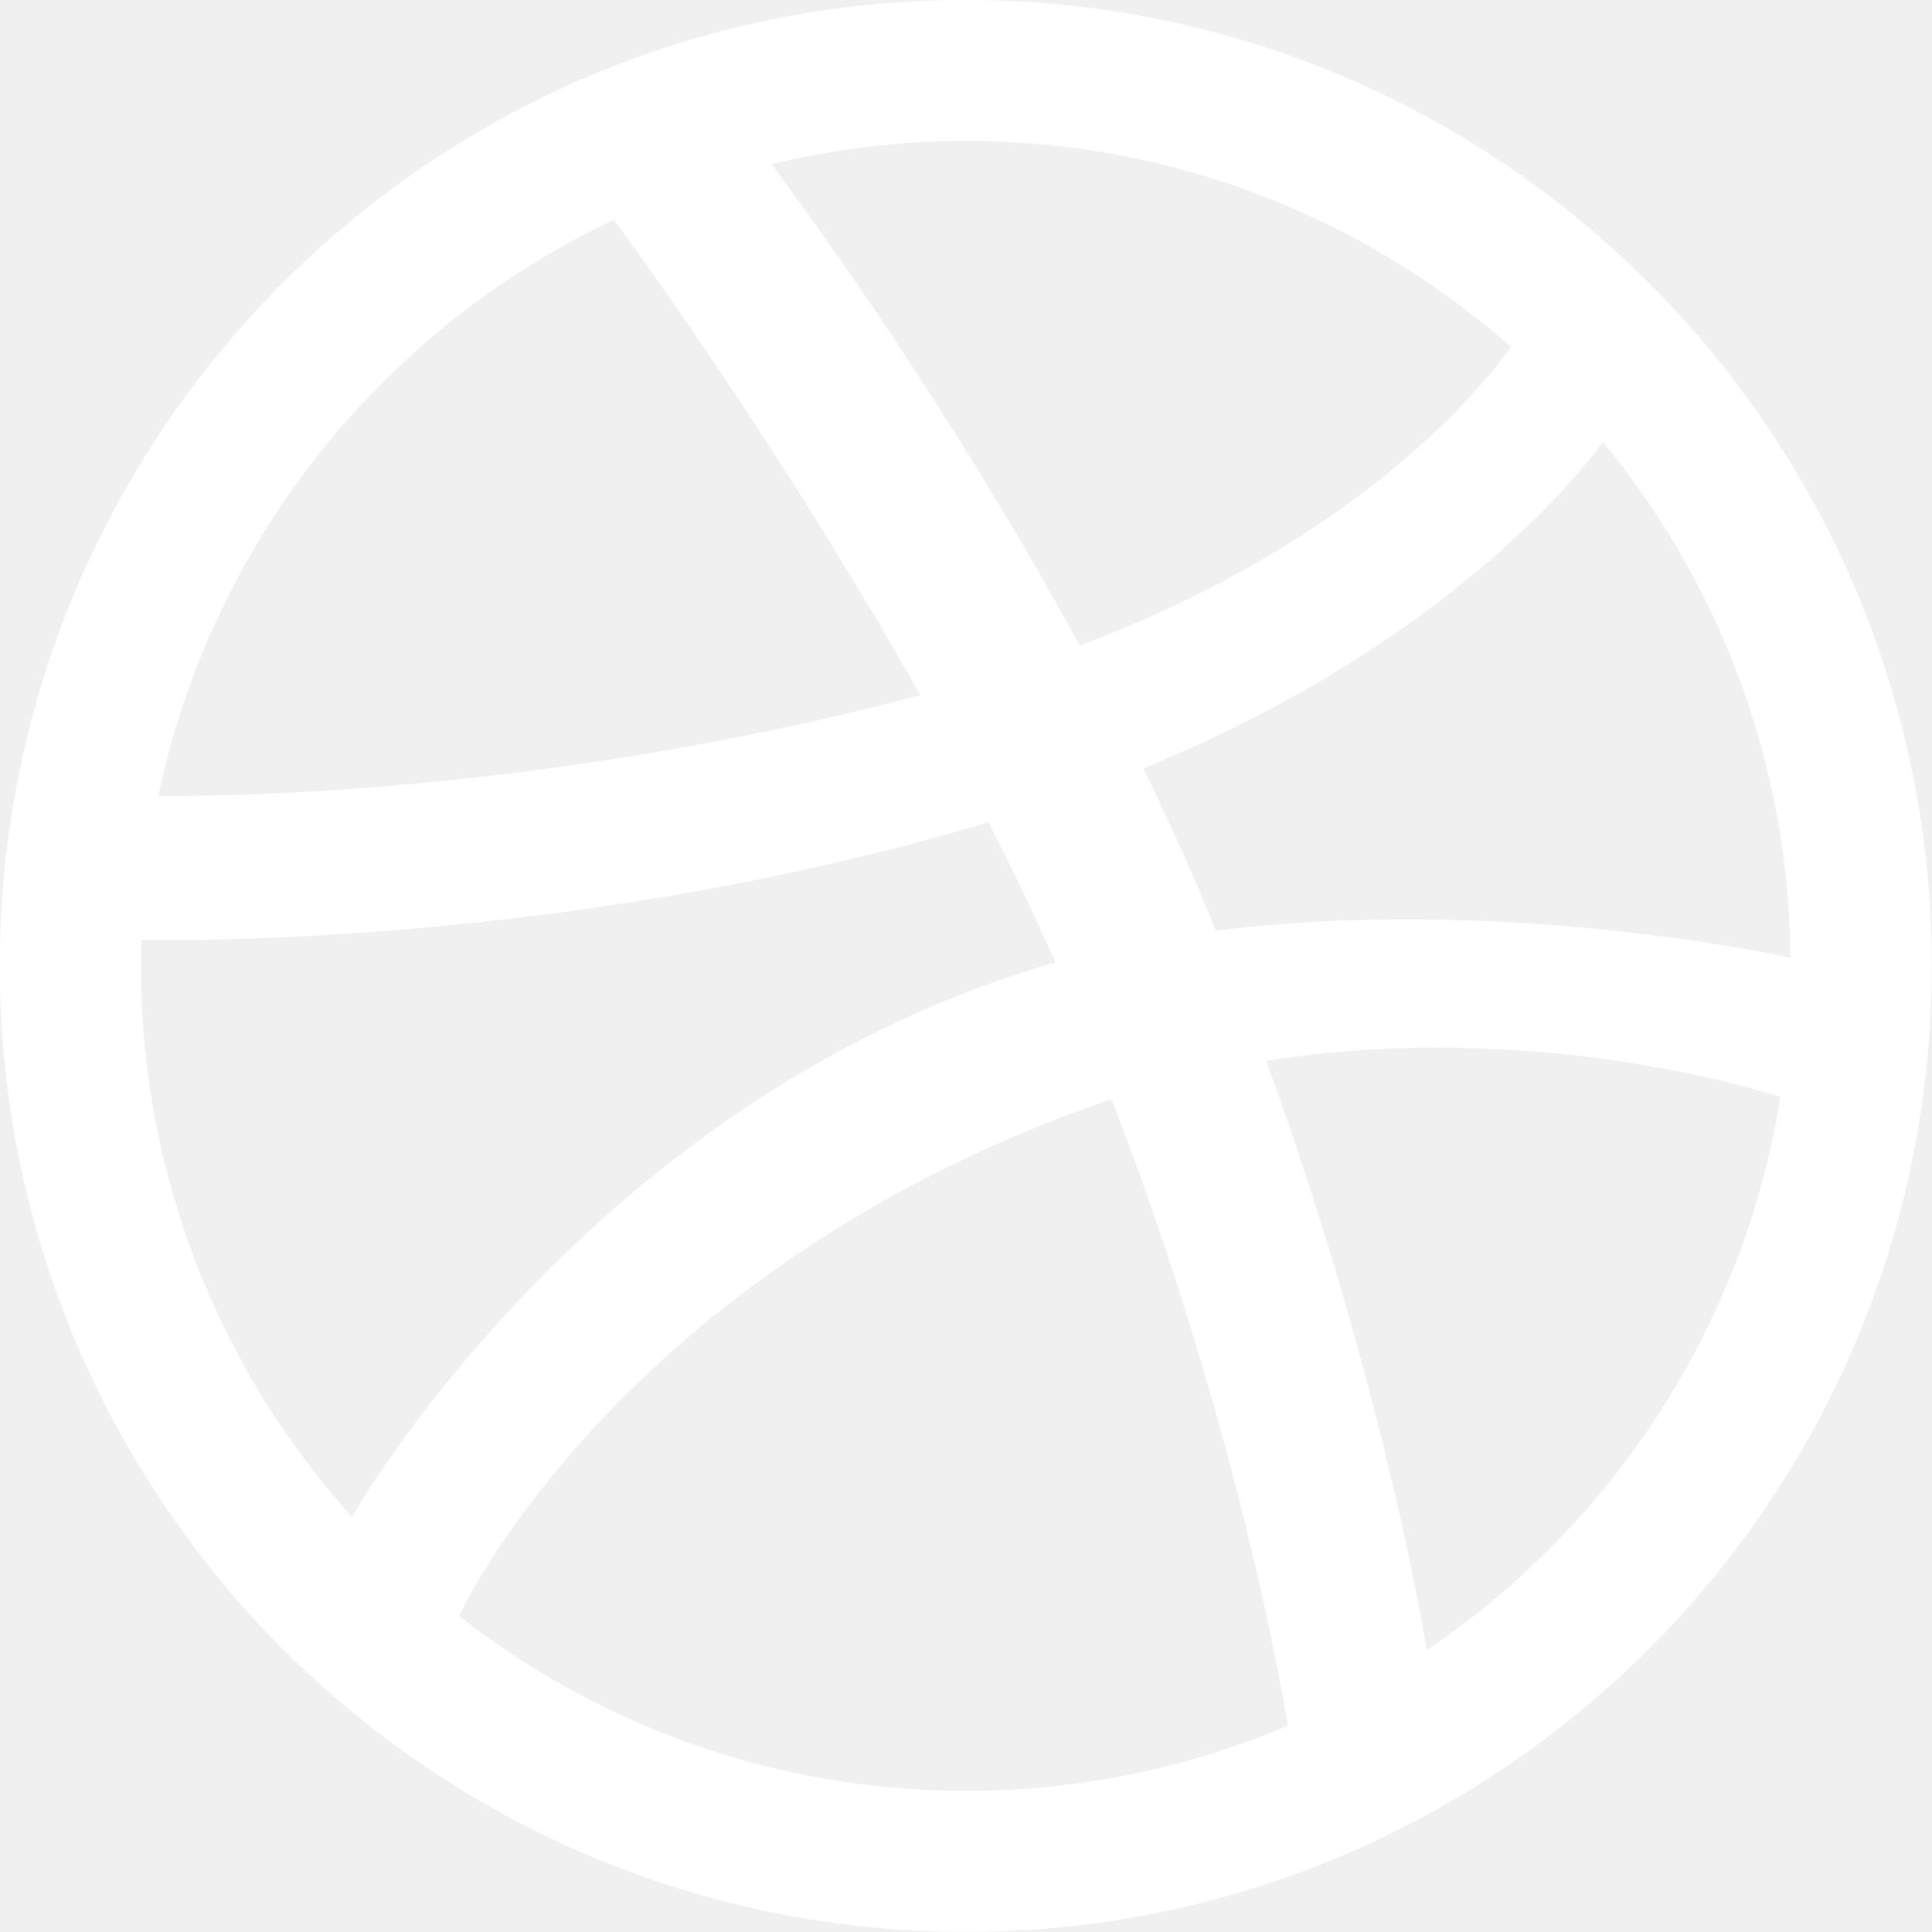
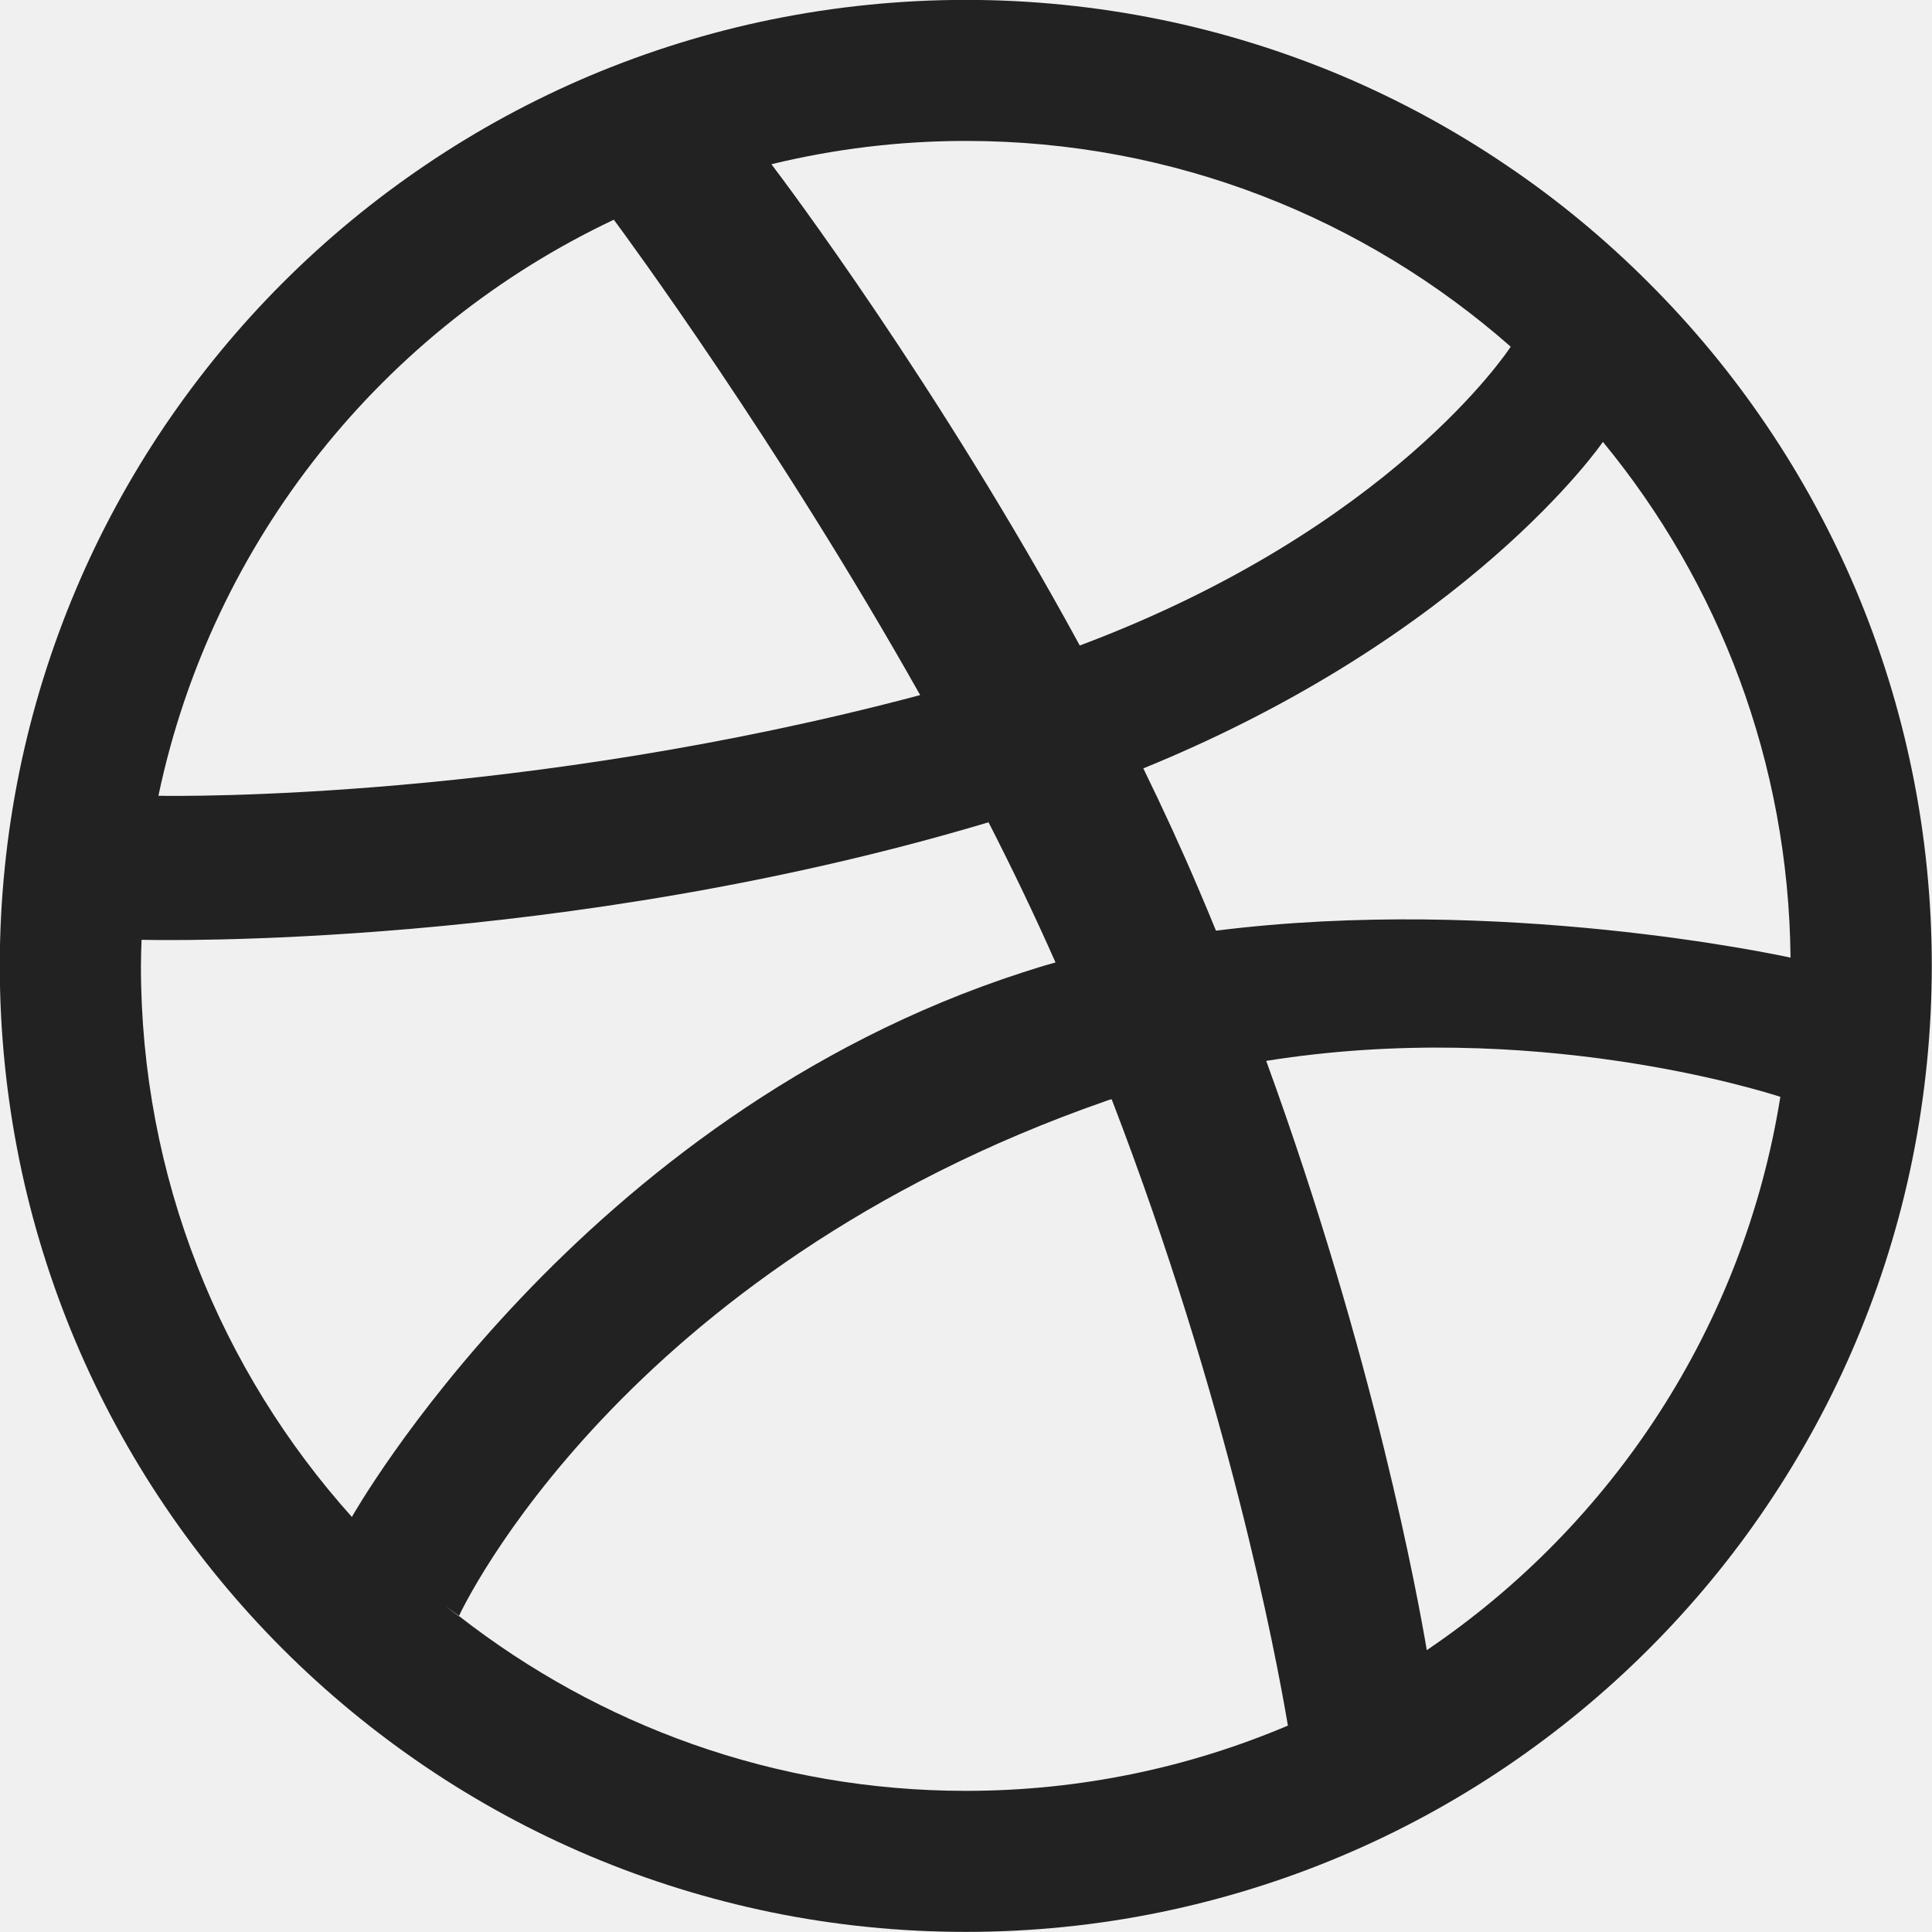
<svg xmlns="http://www.w3.org/2000/svg" width="100%" height="100%" viewBox="0 0 18 18" version="1.1" xml:space="preserve" style="fill-rule:evenodd;clip-rule:evenodd;stroke-linejoin:round;stroke-miterlimit:1.414;">
-   <path id="dribbble" d="M17.815,7.187c-0.118,-0.578 -0.295,-1.148 -0.524,-1.691c-0.226,-0.534 -0.505,-1.049 -0.83,-1.529c-0.322,-0.477 -0.692,-0.925 -1.099,-1.331c-0.407,-0.408 -0.854,-0.778 -1.331,-1.099c-0.481,-0.326 -0.996,-0.605 -1.529,-0.831c-0.544,-0.229 -1.113,-0.406 -1.692,-0.524c-0.592,-0.121 -1.202,-0.183 -1.811,-0.183c-0.61,0 -1.22,0.062 -1.813,0.183c-0.579,0.118 -1.148,0.295 -1.691,0.524c-0.534,0.226 -1.049,0.505 -1.53,0.831c-0.476,0.321 -0.924,0.691 -1.331,1.098c-0.407,0.407 -0.776,0.855 -1.098,1.331c-0.325,0.481 -0.605,0.995 -0.83,1.529c-0.23,0.544 -0.407,1.114 -0.525,1.692c-0.121,0.591 -0.183,1.202 -0.183,1.811c0,0.611 0.062,1.221 0.183,1.814c0.118,0.578 0.295,1.147 0.525,1.691c0.225,0.533 0.505,1.048 0.83,1.529c0.322,0.477 0.691,0.924 1.098,1.331c0.407,0.407 0.855,0.776 1.331,1.098c0.481,0.325 0.996,0.605 1.529,0.83c0.544,0.23 1.113,0.406 1.691,0.525c0.594,0.122 1.203,0.183 1.813,0.183c0.61,0 1.219,-0.061 1.812,-0.183c0.579,-0.119 1.148,-0.295 1.691,-0.525c0.534,-0.225 1.049,-0.505 1.53,-0.83c0.476,-0.322 0.924,-0.691 1.331,-1.098c0.407,-0.407 0.777,-0.854 1.098,-1.331c0.325,-0.481 0.605,-0.996 0.83,-1.529c0.23,-0.544 0.407,-1.113 0.525,-1.691c0.121,-0.593 0.183,-1.203 0.183,-1.814c0,-0.609 -0.061,-1.219 -0.183,-1.811Zm-8.816,-5.874c1.945,0 3.721,0.725 5.076,1.917c-0.019,0.03 -1.114,1.696 -4.015,2.784c-1.314,-2.414 -2.757,-4.332 -2.873,-4.484c0.581,-0.141 1.187,-0.217 1.812,-0.217Zm-1.841,0.223c-0.001,0.001 -0.002,0.001 -0.002,0.001c0,0 -0.009,0.003 -0.023,0.005c0.008,-0.002 0.016,-0.003 0.025,-0.006Zm-1.439,0.511c0.102,0.138 1.523,2.065 2.854,4.429c-3.691,0.981 -6.893,0.942 -7.097,0.938c0.5,-2.38 2.099,-4.354 4.243,-5.367Zm-2.438,12.089c-1.223,-1.362 -1.968,-3.163 -1.968,-5.138c0,-0.082 0.003,-0.162 0.006,-0.242c0.135,0.003 3.933,0.089 7.891,-1.095c0.22,0.43 0.431,0.869 0.624,1.306c-0.102,0.028 -0.203,0.059 -0.303,0.092c-4.149,1.34 -6.252,5.073 -6.252,5.073c0,0 0.002,0.002 0.002,0.004Zm5.718,2.549c-1.783,0 -3.419,-0.612 -4.723,-1.629c-0.001,0 -0.002,0.002 -0.002,0.002c0,0 -0.071,-0.053 -0.172,-0.134c0.056,0.046 0.116,0.087 0.174,0.132c0.028,-0.062 1.516,-3.227 6.03,-4.799c0.017,-0.006 0.034,-0.012 0.051,-0.016c1.082,2.81 1.529,5.164 1.642,5.836c-0.922,0.391 -1.936,0.608 -3,0.608Zm4.294,-1.311c-0.078,-0.464 -0.487,-2.72 -1.496,-5.49c2.482,-0.397 4.632,0.284 4.79,0.335c-0.342,2.142 -1.568,3.989 -3.294,5.155Zm-1.964,-6.703c-0.054,-0.132 -0.109,-0.264 -0.166,-0.397c-0.16,-0.376 -0.332,-0.749 -0.511,-1.115c3.035,-1.239 4.268,-3.021 4.282,-3.042c1.078,1.309 1.73,2.981 1.748,4.805c-0.111,-0.024 -2.712,-0.584 -5.353,-0.251Z" style="fill: white;fill-rule:nonzero;" />
+   <path id="dribbble" d="M17.815,7.187c-0.118,-0.578 -0.295,-1.148 -0.524,-1.691c-0.226,-0.534 -0.505,-1.049 -0.83,-1.529c-0.322,-0.477 -0.692,-0.925 -1.099,-1.331c-0.407,-0.408 -0.854,-0.778 -1.331,-1.099c-0.481,-0.326 -0.996,-0.605 -1.529,-0.831c-0.544,-0.229 -1.113,-0.406 -1.692,-0.524c-0.592,-0.121 -1.202,-0.183 -1.811,-0.183c-0.61,0 -1.22,0.062 -1.813,0.183c-0.579,0.118 -1.148,0.295 -1.691,0.524c-0.534,0.226 -1.049,0.505 -1.53,0.831c-0.476,0.321 -0.924,0.691 -1.331,1.098c-0.407,0.407 -0.776,0.855 -1.098,1.331c-0.325,0.481 -0.605,0.995 -0.83,1.529c-0.23,0.544 -0.407,1.114 -0.525,1.692c-0.121,0.591 -0.183,1.202 -0.183,1.811c0,0.611 0.062,1.221 0.183,1.814c0.118,0.578 0.295,1.147 0.525,1.691c0.225,0.533 0.505,1.048 0.83,1.529c0.322,0.477 0.691,0.924 1.098,1.331c0.407,0.407 0.855,0.776 1.331,1.098c0.481,0.325 0.996,0.605 1.529,0.83c0.544,0.23 1.113,0.406 1.691,0.525c0.594,0.122 1.203,0.183 1.813,0.183c0.61,0 1.219,-0.061 1.812,-0.183c0.579,-0.119 1.148,-0.295 1.691,-0.525c0.534,-0.225 1.049,-0.505 1.53,-0.83c0.476,-0.322 0.924,-0.691 1.331,-1.098c0.407,-0.407 0.777,-0.854 1.098,-1.331c0.325,-0.481 0.605,-0.996 0.83,-1.529c0.23,-0.544 0.407,-1.113 0.525,-1.691c0.121,-0.593 0.183,-1.203 0.183,-1.814c0,-0.609 -0.061,-1.219 -0.183,-1.811Zm-8.816,-5.874c1.945,0 3.721,0.725 5.076,1.917c-0.019,0.03 -1.114,1.696 -4.015,2.784c-1.314,-2.414 -2.757,-4.332 -2.873,-4.484c0.581,-0.141 1.187,-0.217 1.812,-0.217Zm-1.841,0.223c-0.001,0.001 -0.002,0.001 -0.002,0.001c0,0 -0.009,0.003 -0.023,0.005c0.008,-0.002 0.016,-0.003 0.025,-0.006Zm-1.439,0.511c0.102,0.138 1.523,2.065 2.854,4.429c-3.691,0.981 -6.893,0.942 -7.097,0.938c0.5,-2.38 2.099,-4.354 4.243,-5.367Zm-2.438,12.089c-1.223,-1.362 -1.968,-3.163 -1.968,-5.138c0,-0.082 0.003,-0.162 0.006,-0.242c0.135,0.003 3.933,0.089 7.891,-1.095c0.22,0.43 0.431,0.869 0.624,1.306c-0.102,0.028 -0.203,0.059 -0.303,0.092c-4.149,1.34 -6.252,5.073 -6.252,5.073c0,0 0.002,0.002 0.002,0.004Zm5.718,2.549c-1.783,0 -3.419,-0.612 -4.723,-1.629c-0.001,0 -0.002,0.002 -0.002,0.002c0,0 -0.071,-0.053 -0.172,-0.134c0.056,0.046 0.116,0.087 0.174,0.132c0.028,-0.062 1.516,-3.227 6.03,-4.799c0.017,-0.006 0.034,-0.012 0.051,-0.016c1.082,2.81 1.529,5.164 1.642,5.836c-0.922,0.391 -1.936,0.608 -3,0.608Zm4.294,-1.311c-0.078,-0.464 -0.487,-2.72 -1.496,-5.49c2.482,-0.397 4.632,0.284 4.79,0.335c-0.342,2.142 -1.568,3.989 -3.294,5.155Zm-1.964,-6.703c-0.054,-0.132 -0.109,-0.264 -0.166,-0.397c-0.16,-0.376 -0.332,-0.749 -0.511,-1.115c3.035,-1.239 4.268,-3.021 4.282,-3.042c1.078,1.309 1.73,2.981 1.748,4.805c-0.111,-0.024 -2.712,-0.584 -5.353,-0.251Z" style="fill: #222222;fill-rule:nonzero;" />
</svg>
